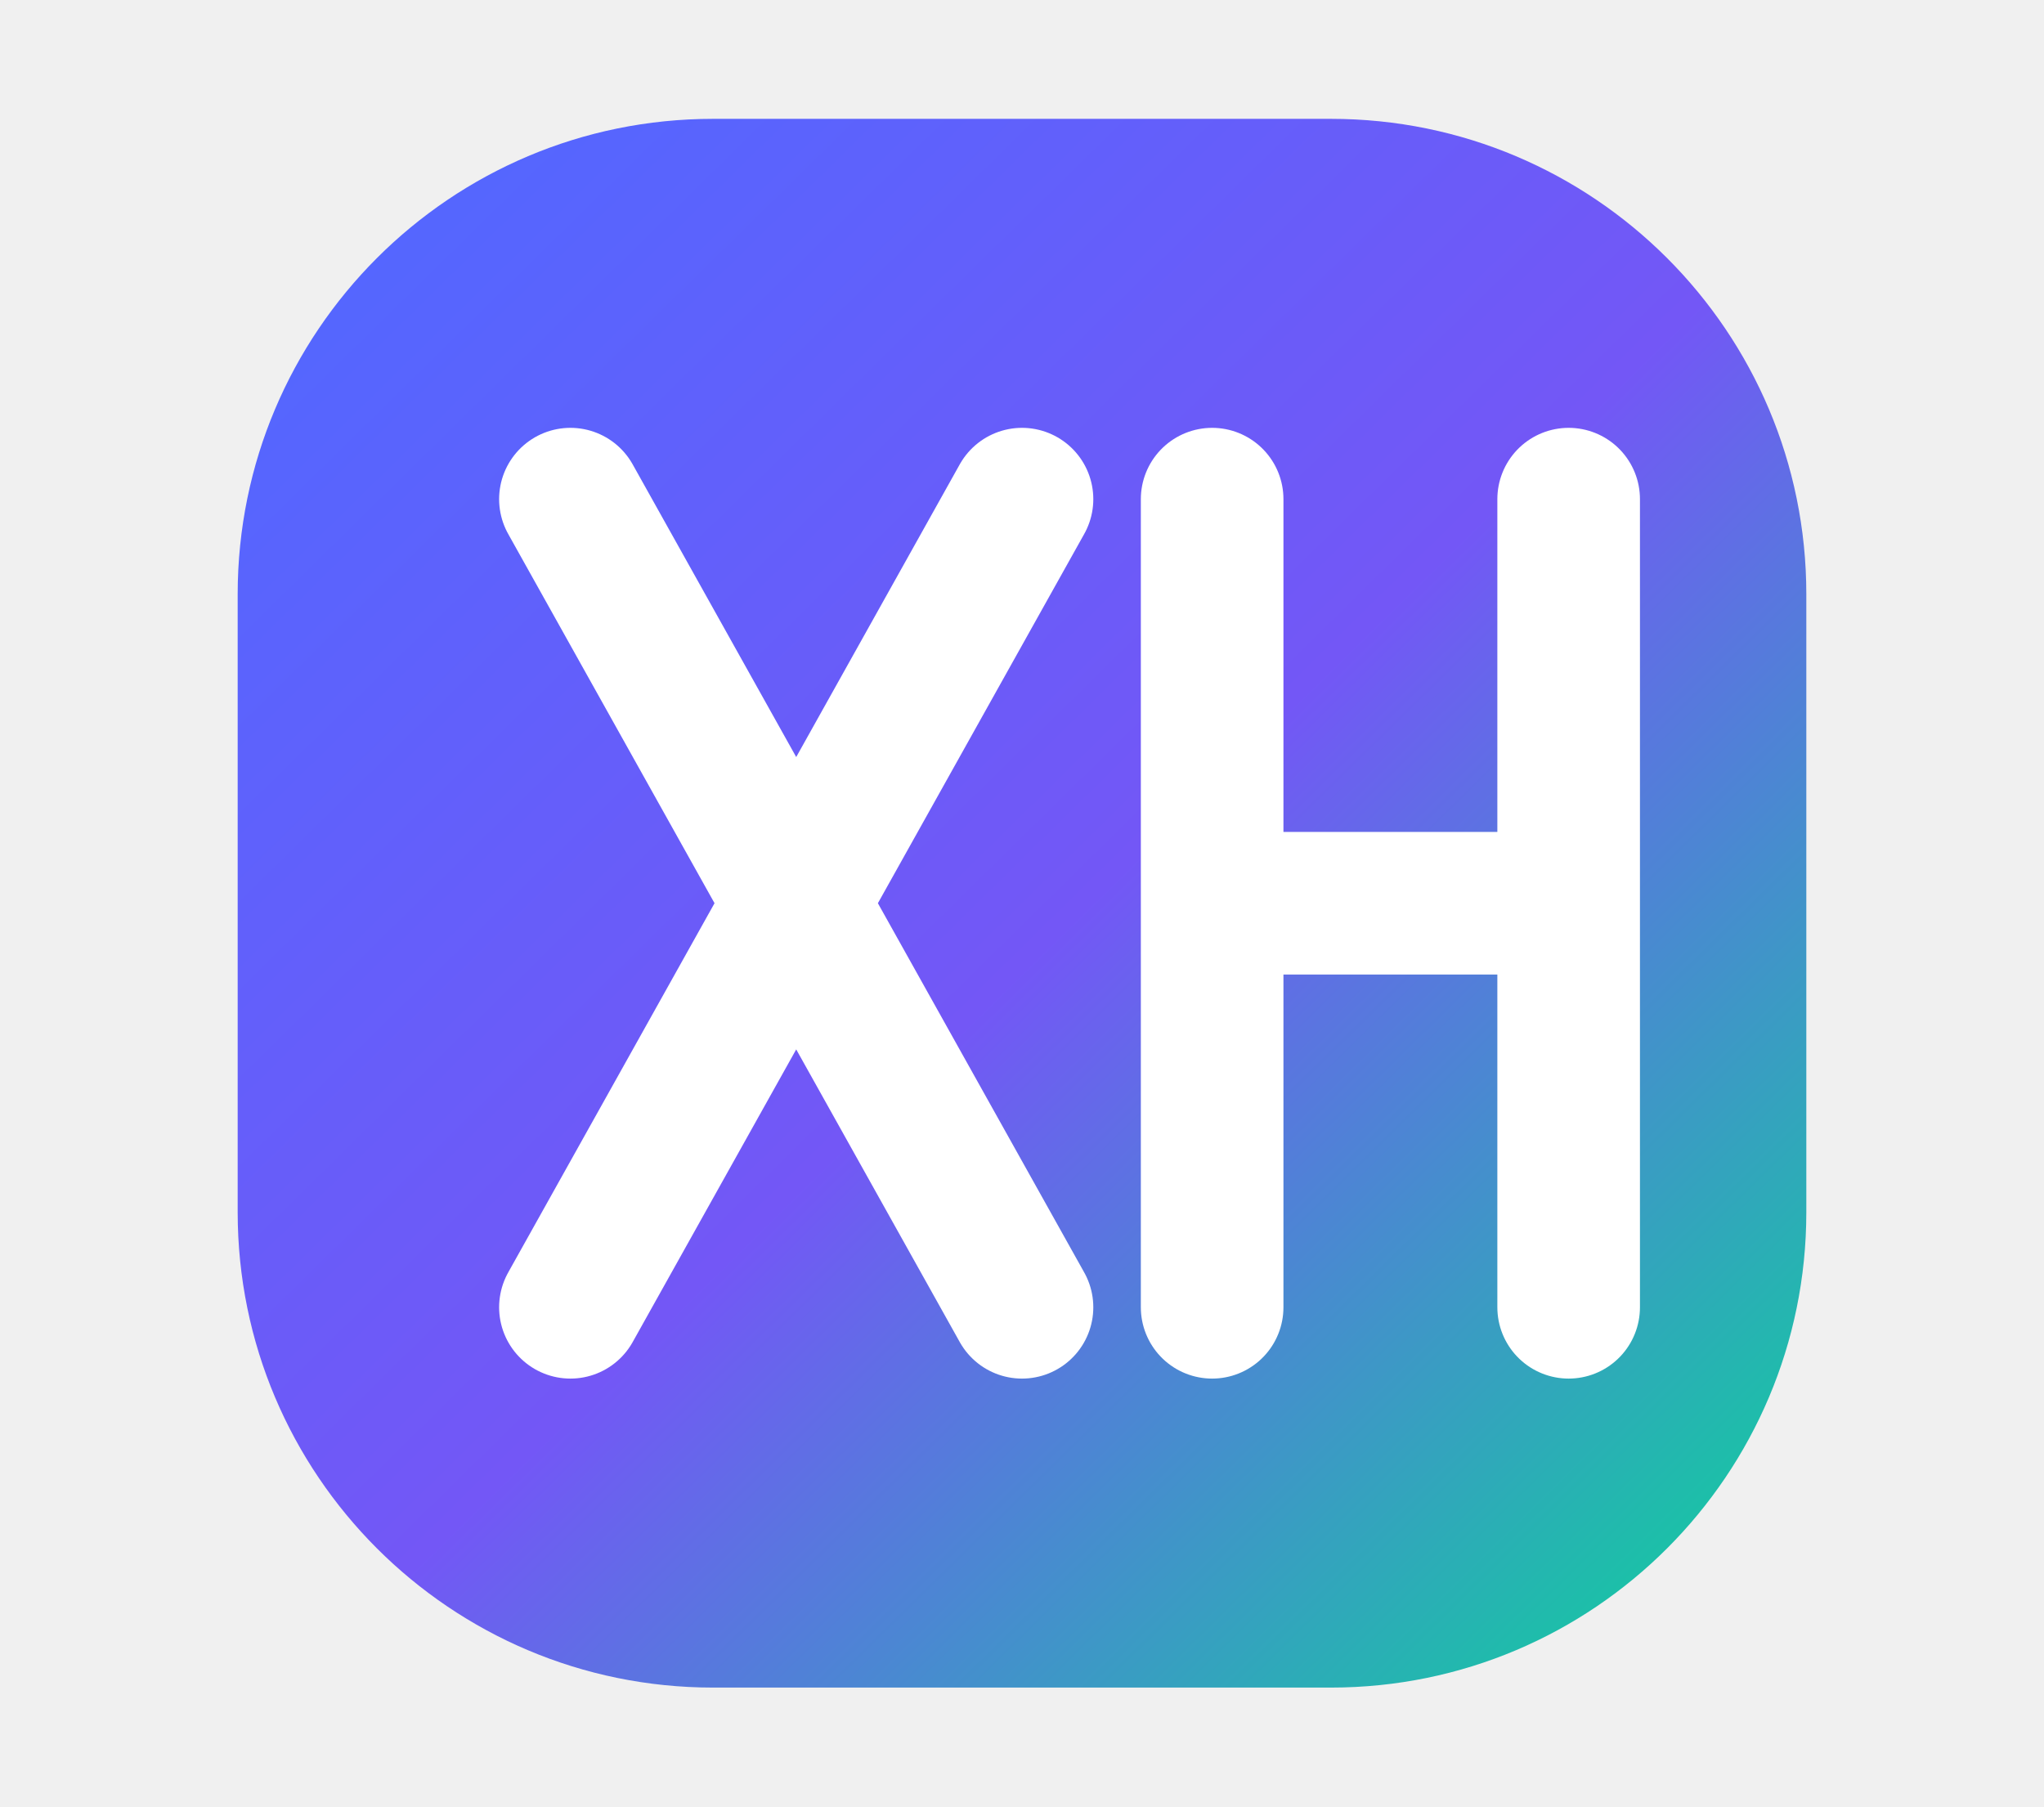
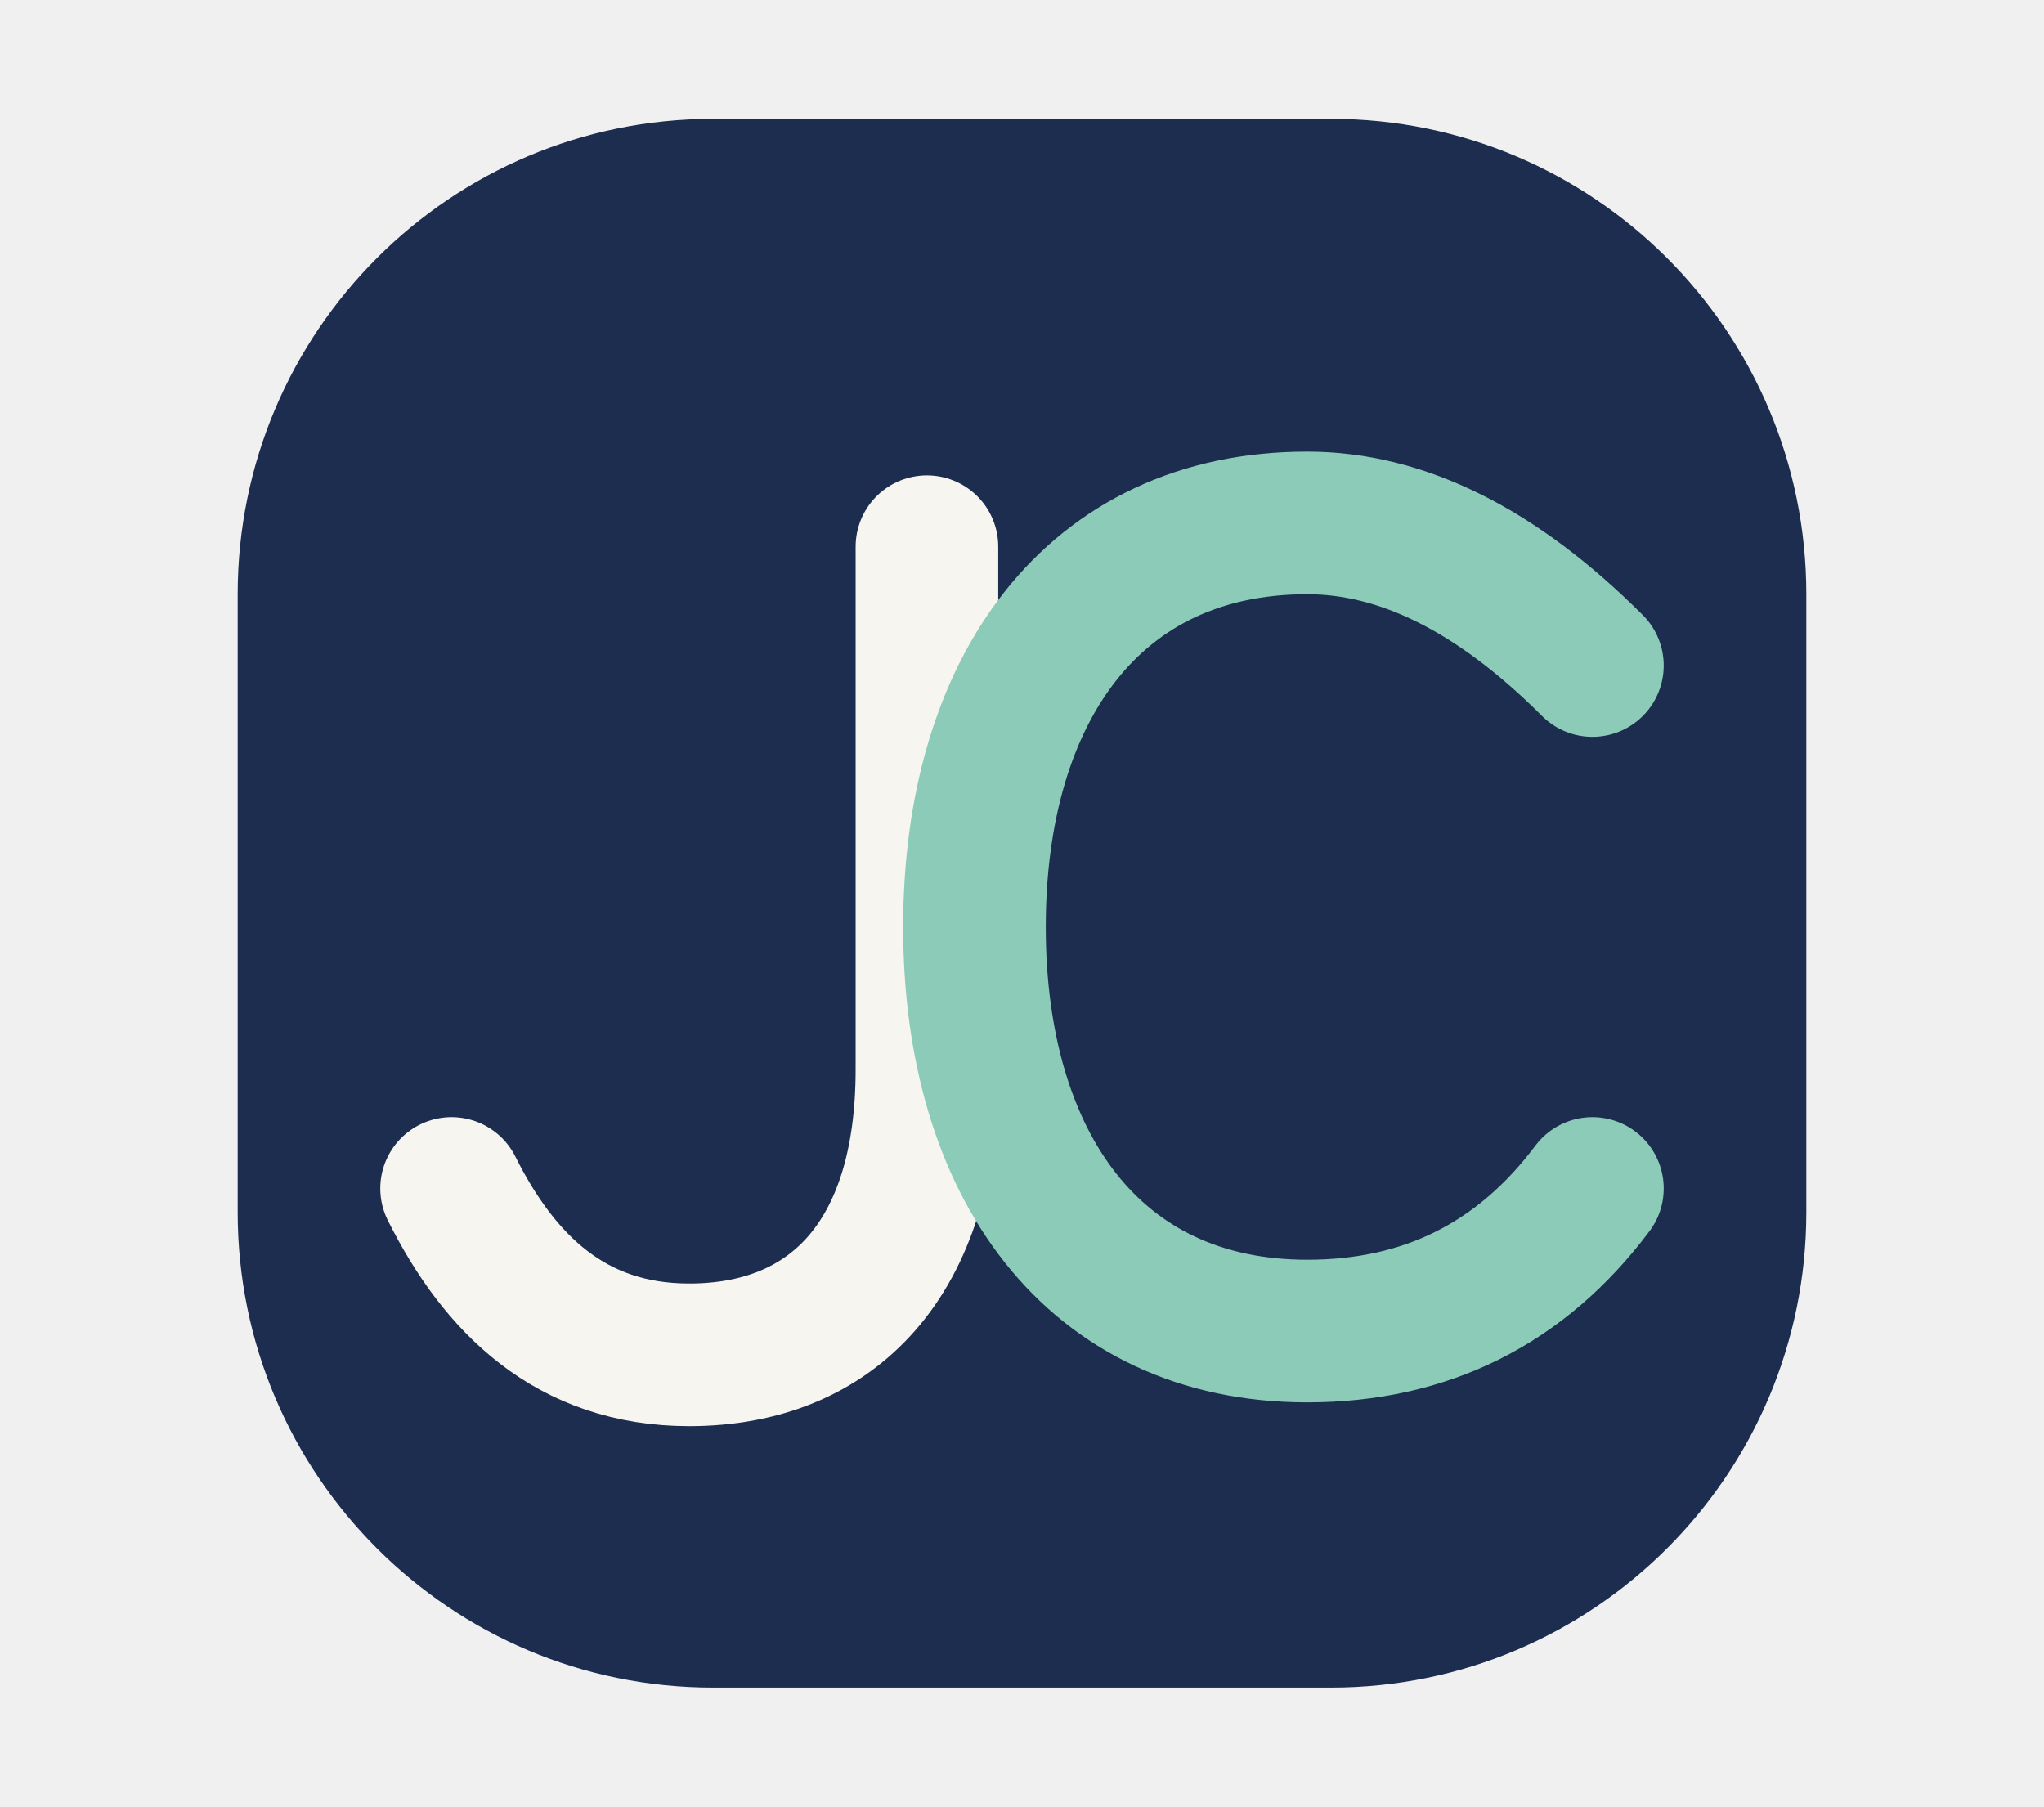
<svg xmlns="http://www.w3.org/2000/svg" width="86" height="76" viewBox="0 0 86 76" fill="none">
-   <rect x="10" y="5" width="66" height="66" rx="20" fill="url(#paint0)" />
-   <path d="M24 21L43 55M43 21L24 55M51 21V55M66 21V55M51 38H66" stroke="white" stroke-width="6" stroke-linecap="round" />
-   <defs>
-     <linearGradient id="paint0" x1="15" y1="9" x2="72" y2="67" gradientUnits="userSpaceOnUse">
-       <stop stop-color="#5367FF" />
-       <stop offset="0.52" stop-color="#7357F6" />
-       <stop offset="1" stop-color="#16C7A3" />
-     </linearGradient>
-   </defs>
+   <rect x="10" y="5" width="66" height="66" rx="20" fill="#1D2D50" />
+   <path d="M39 23V45C39 53 35 57 29 57C24 57 21 54 19 50" stroke="#F7F5EF" stroke-width="6" stroke-linecap="round" stroke-linejoin="round" />
+   <path d="M67 28C63 24 59 22 55 22C46 22 41 29 41 39C41 49 46 56 55 56C60 56 64 54 67 50" stroke="#8BCBB7" stroke-width="6" stroke-linecap="round" stroke-linejoin="round" />
</svg>
